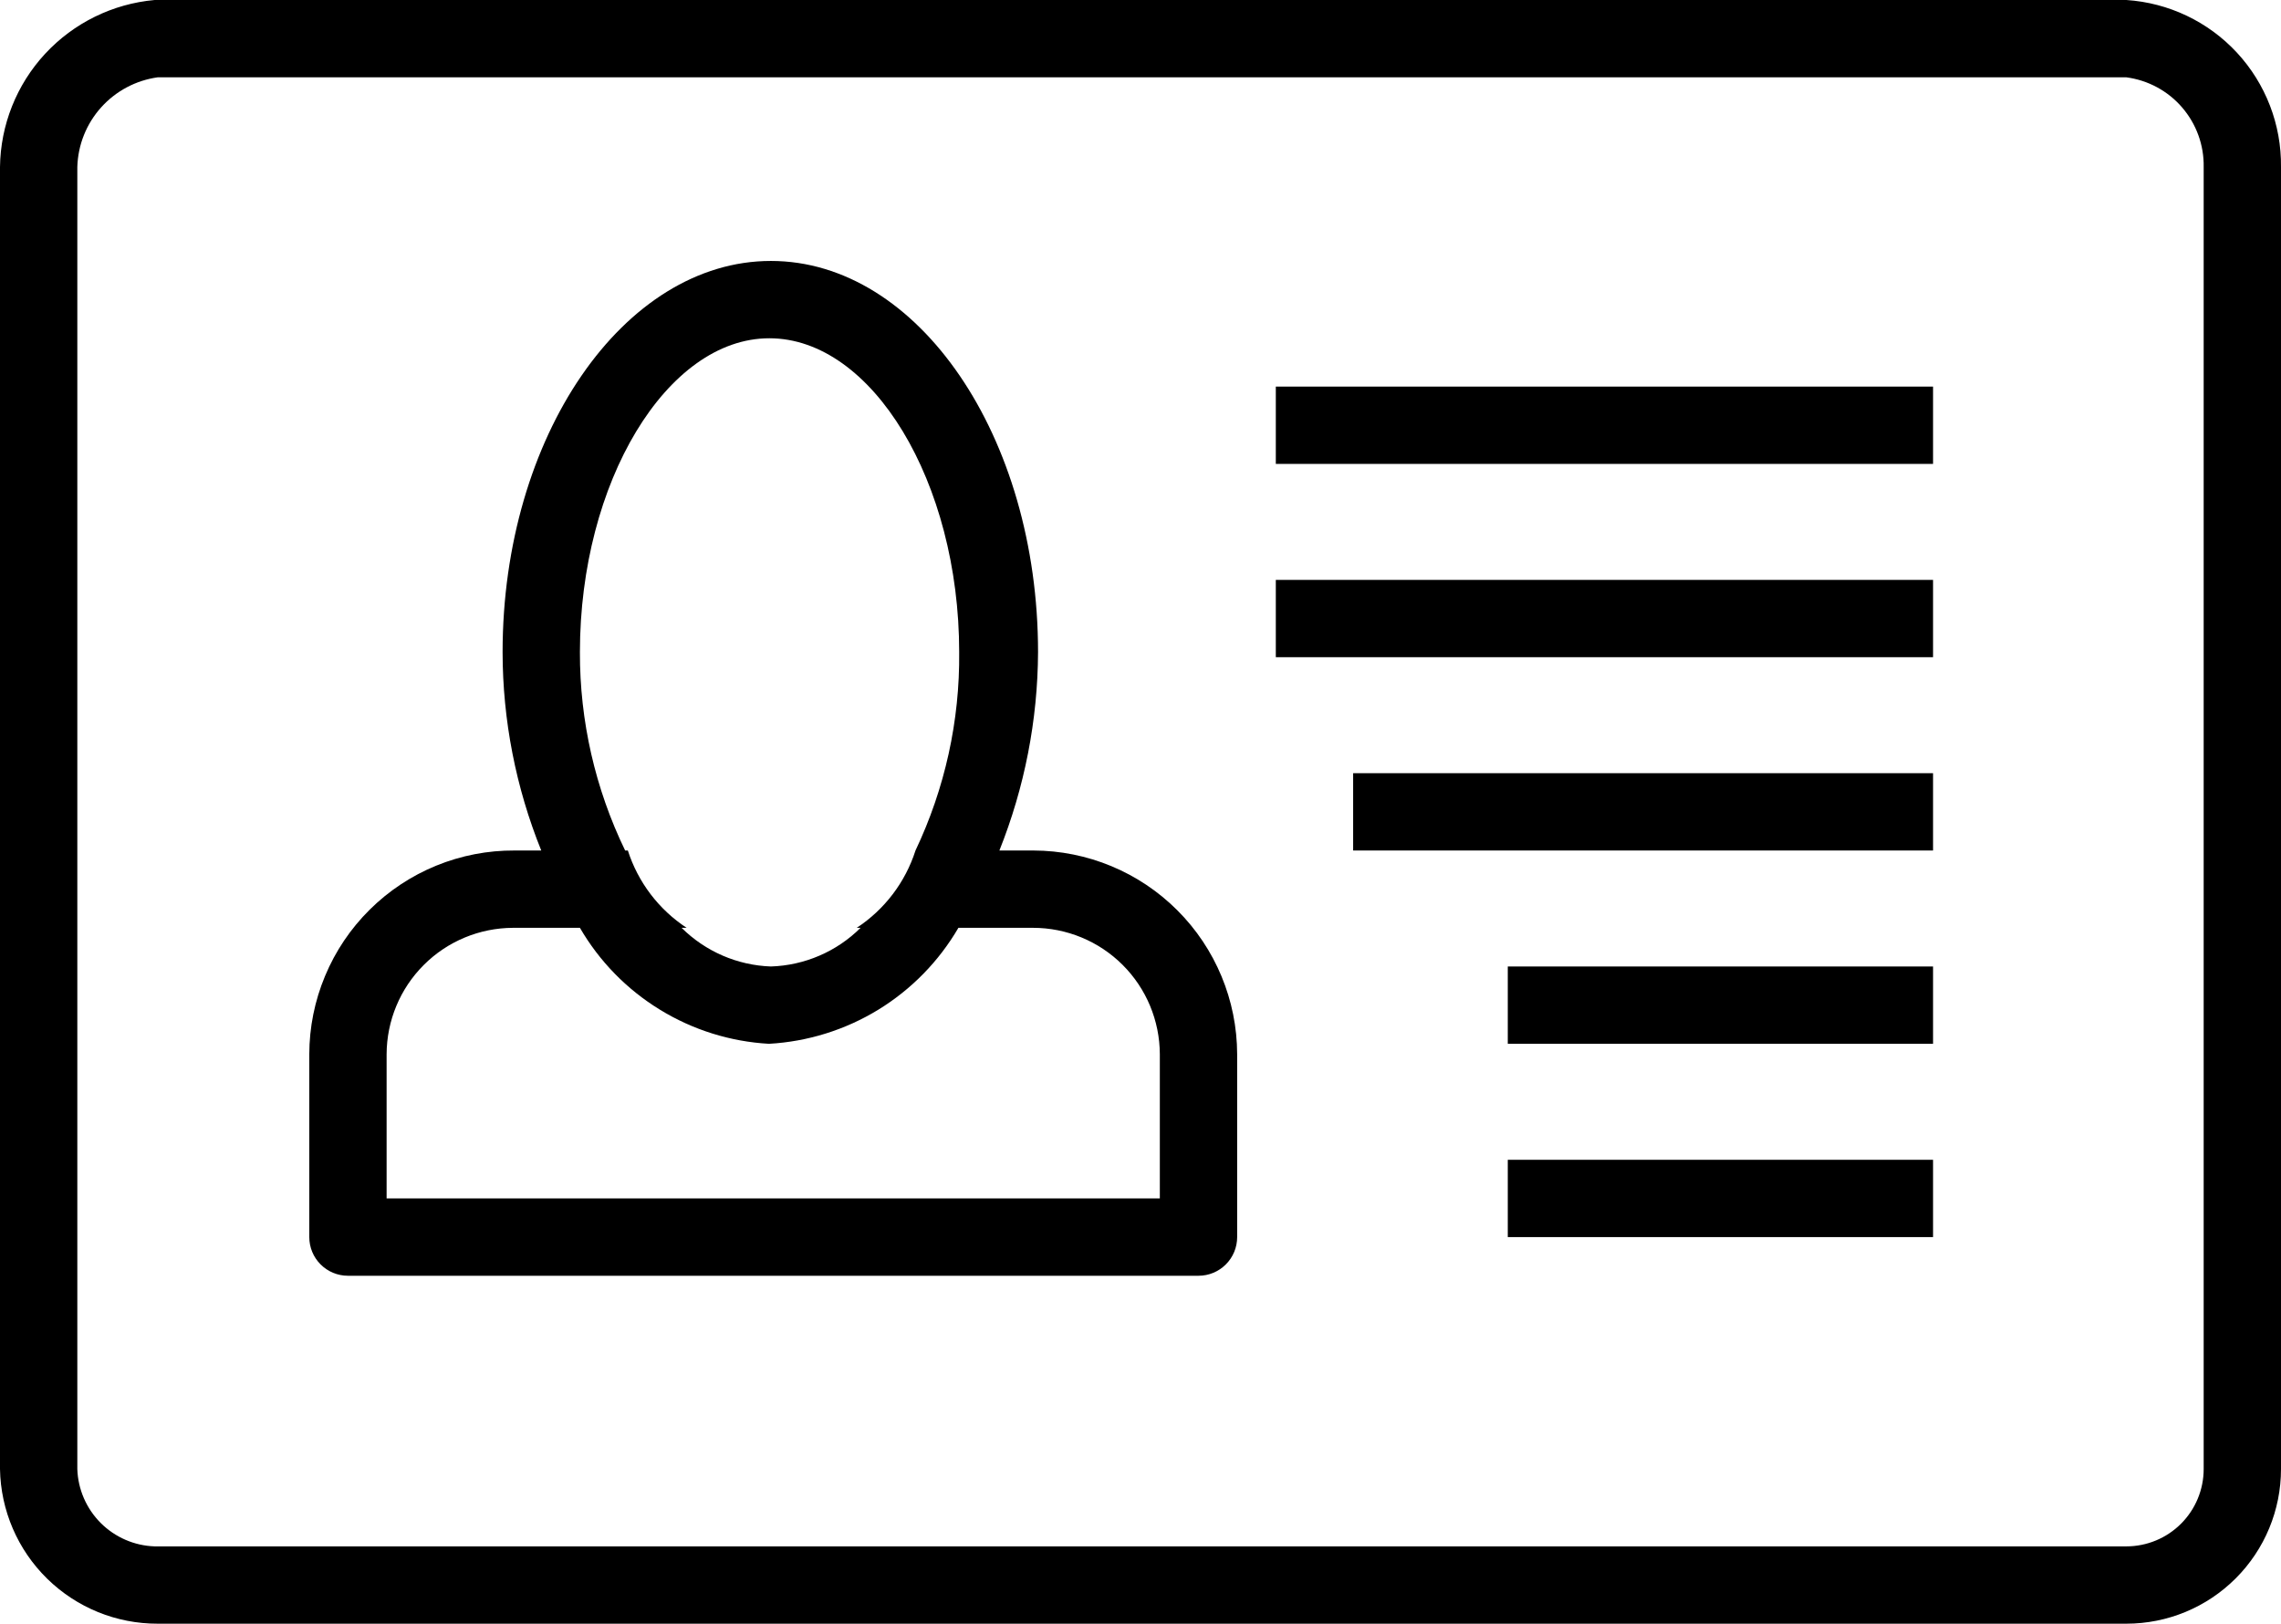
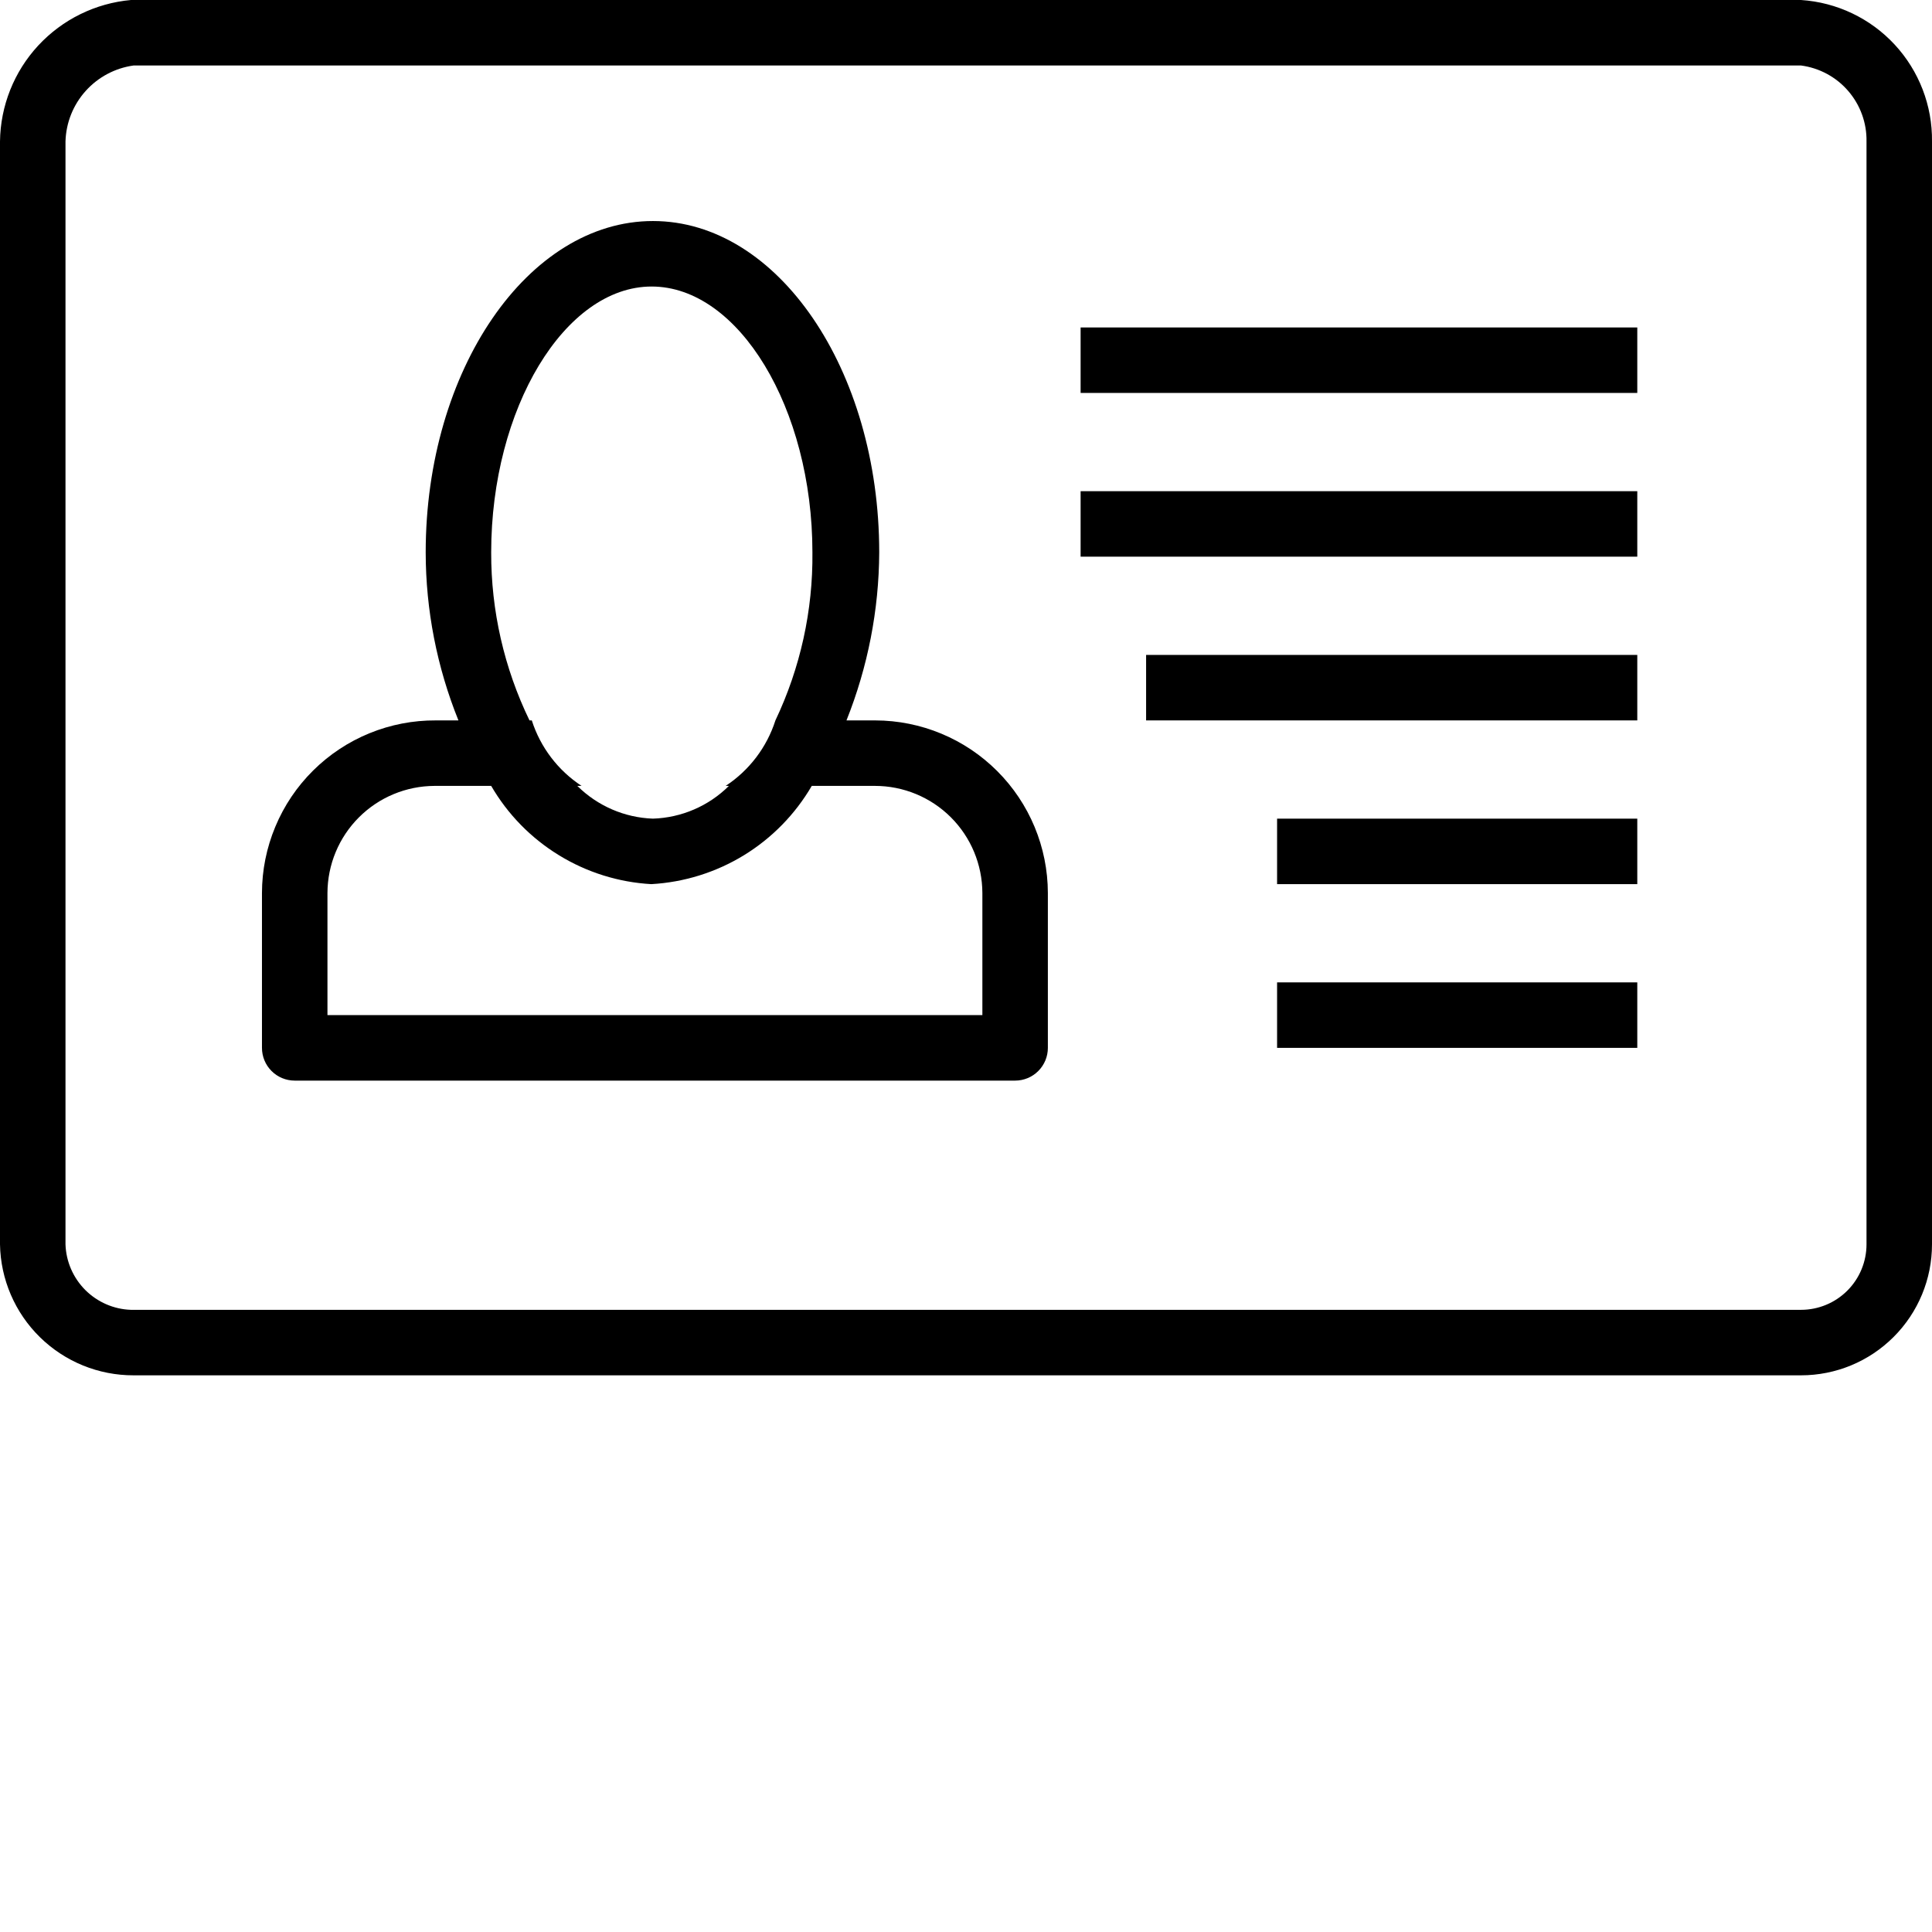
- <svg xmlns="http://www.w3.org/2000/svg" viewBox="0 0 59 42" fill="none" class="w-[50px] md:w-[100px] h-[50px] md:h-[100px]">
-   <g clip-path="url(#clip0_8_56)">
-     <path d="M26.73 22H25.85C26.502 20.368 26.842 18.628 26.85 16.87C26.85 11.29 23.75 6.75 19.94 6.75C16.13 6.75 13 11.29 13 16.87C13.002 18.628 13.342 20.37 14 22H13.31C12.615 21.996 11.926 22.129 11.283 22.392C10.639 22.655 10.054 23.043 9.561 23.532C9.067 24.022 8.675 24.604 8.408 25.246C8.14 25.887 8.001 26.575 8 27.27V32C8 32.265 8.105 32.52 8.293 32.707C8.48 32.895 8.735 33 9 33H31C31.265 33 31.52 32.895 31.707 32.707C31.895 32.52 32 32.265 32 32V27.27C31.997 25.873 31.441 24.534 30.453 23.547C29.466 22.559 28.127 22.003 26.73 22ZM19.9 8.75C22.56 8.75 24.81 12.47 24.81 16.87C24.828 18.644 24.441 20.398 23.68 22C23.417 22.821 22.88 23.527 22.16 24H22.26C21.641 24.615 20.812 24.972 19.94 25C19.072 24.97 18.247 24.612 17.63 24H17.76C17.04 23.527 16.503 22.821 16.24 22H16.17C15.395 20.401 14.995 18.647 15 16.87C15 12.47 17.25 8.75 19.9 8.75ZM30 31H10V27.27C10.003 26.404 10.348 25.573 10.961 24.961C11.573 24.348 12.404 24.003 13.27 24H15C15.503 24.866 16.213 25.593 17.067 26.116C17.92 26.64 18.89 26.944 19.89 27C20.891 26.944 21.863 26.641 22.718 26.118C23.573 25.594 24.285 24.866 24.79 24H26.72C27.588 24 28.421 24.344 29.036 24.957C29.651 25.57 29.997 26.402 30 27.27V31ZM35 22H50V20H35V22ZM39 27H50V25H39V27ZM39 32H50V30H39V32ZM55 0H4C2.917 0.097 1.908 0.592 1.168 1.39C0.429 2.188 0.013 3.232 0 4.32L0 38C0.018 39.069 0.457 40.088 1.22 40.836C1.984 41.585 3.011 42.003 4.08 42H55C56.061 42 57.078 41.579 57.828 40.828C58.579 40.078 59 39.061 59 38V4.32C59.013 3.225 58.605 2.167 57.861 1.363C57.117 0.559 56.093 0.072 55 0ZM57 38C57 38.53 56.789 39.039 56.414 39.414C56.039 39.789 55.53 40 55 40H4C3.475 39.983 2.977 39.766 2.605 39.395C2.234 39.023 2.017 38.525 2 38V4.32C2.016 3.75 2.234 3.203 2.615 2.779C2.996 2.354 3.515 2.078 4.08 2H55C55.56 2.074 56.074 2.351 56.442 2.779C56.811 3.207 57.01 3.755 57 4.32V38ZM33 12H50V10H33V12ZM33 17H50V15H33V17Z" fill="currentColor" />
-   </g>
-   <defs>
-     <clipPath id="clip0_8_56">
-       <rect width="59" height="42" fill="transparent" />
-     </clipPath>
-   </defs>
+ <svg xmlns="http://www.w3.org/2000/svg" viewBox="0 0 59 59" fill="none">
+   <path d="M26.73 22H25.85C26.502 20.368 26.842 18.628 26.85 16.87C26.85 11.29 23.75 6.75 19.94 6.75C16.13 6.75 13 11.29 13 16.87C13.002 18.628 13.342 20.37 14 22H13.31C12.615 21.996 11.926 22.129 11.283 22.392C10.639 22.655 10.054 23.043 9.561 23.532C9.067 24.022 8.675 24.604 8.408 25.246C8.14 25.887 8.001 26.575 8 27.27V32C8 32.265 8.105 32.52 8.293 32.707C8.48 32.895 8.735 33 9 33H31C31.265 33 31.52 32.895 31.707 32.707C31.895 32.52 32 32.265 32 32V27.27C31.997 25.873 31.441 24.534 30.453 23.547C29.466 22.559 28.127 22.003 26.73 22ZM19.9 8.75C22.56 8.75 24.81 12.47 24.81 16.87C24.828 18.644 24.441 20.398 23.68 22C23.417 22.821 22.88 23.527 22.16 24H22.26C21.641 24.615 20.812 24.972 19.94 25C19.072 24.97 18.247 24.612 17.63 24H17.76C17.04 23.527 16.503 22.821 16.24 22H16.17C15.395 20.401 14.995 18.647 15 16.87C15 12.47 17.25 8.75 19.9 8.75ZM30 31H10V27.27C10.003 26.404 10.348 25.573 10.961 24.961C11.573 24.348 12.404 24.003 13.27 24H15C15.503 24.866 16.213 25.593 17.067 26.116C17.92 26.64 18.89 26.944 19.89 27C20.891 26.944 21.863 26.641 22.718 26.118C23.573 25.594 24.285 24.866 24.79 24H26.72C27.588 24 28.421 24.344 29.036 24.957C29.651 25.57 29.997 26.402 30 27.27V31ZM35 22H50V20H35V22ZM39 27H50V25H39V27ZM39 32H50V30H39V32ZM55 0H4C2.917 0.097 1.908 0.592 1.168 1.39C0.429 2.188 0.013 3.232 0 4.32L0 38C0.018 39.069 0.457 40.088 1.22 40.836C1.984 41.585 3.011 42.003 4.08 42H55C56.061 42 57.078 41.579 57.828 40.828C58.579 40.078 59 39.061 59 38V4.32C59.013 3.225 58.605 2.167 57.861 1.363C57.117 0.559 56.093 0.072 55 0ZM57 38C57 38.53 56.789 39.039 56.414 39.414C56.039 39.789 55.53 40 55 40H4C3.475 39.983 2.977 39.766 2.605 39.395C2.234 39.023 2.017 38.525 2 38V4.32C2.016 3.75 2.234 3.203 2.615 2.779C2.996 2.354 3.515 2.078 4.08 2H55C55.56 2.074 56.074 2.351 56.442 2.779C56.811 3.207 57.01 3.755 57 4.32V38ZM33 12H50V10H33V12ZM33 17H50V15H33V17Z" fill="currentColor" />
+   <clipPath id="clip0_8_56">
+     <rect width="59" height="42" fill="transparent" />
+   </clipPath>
</svg>
